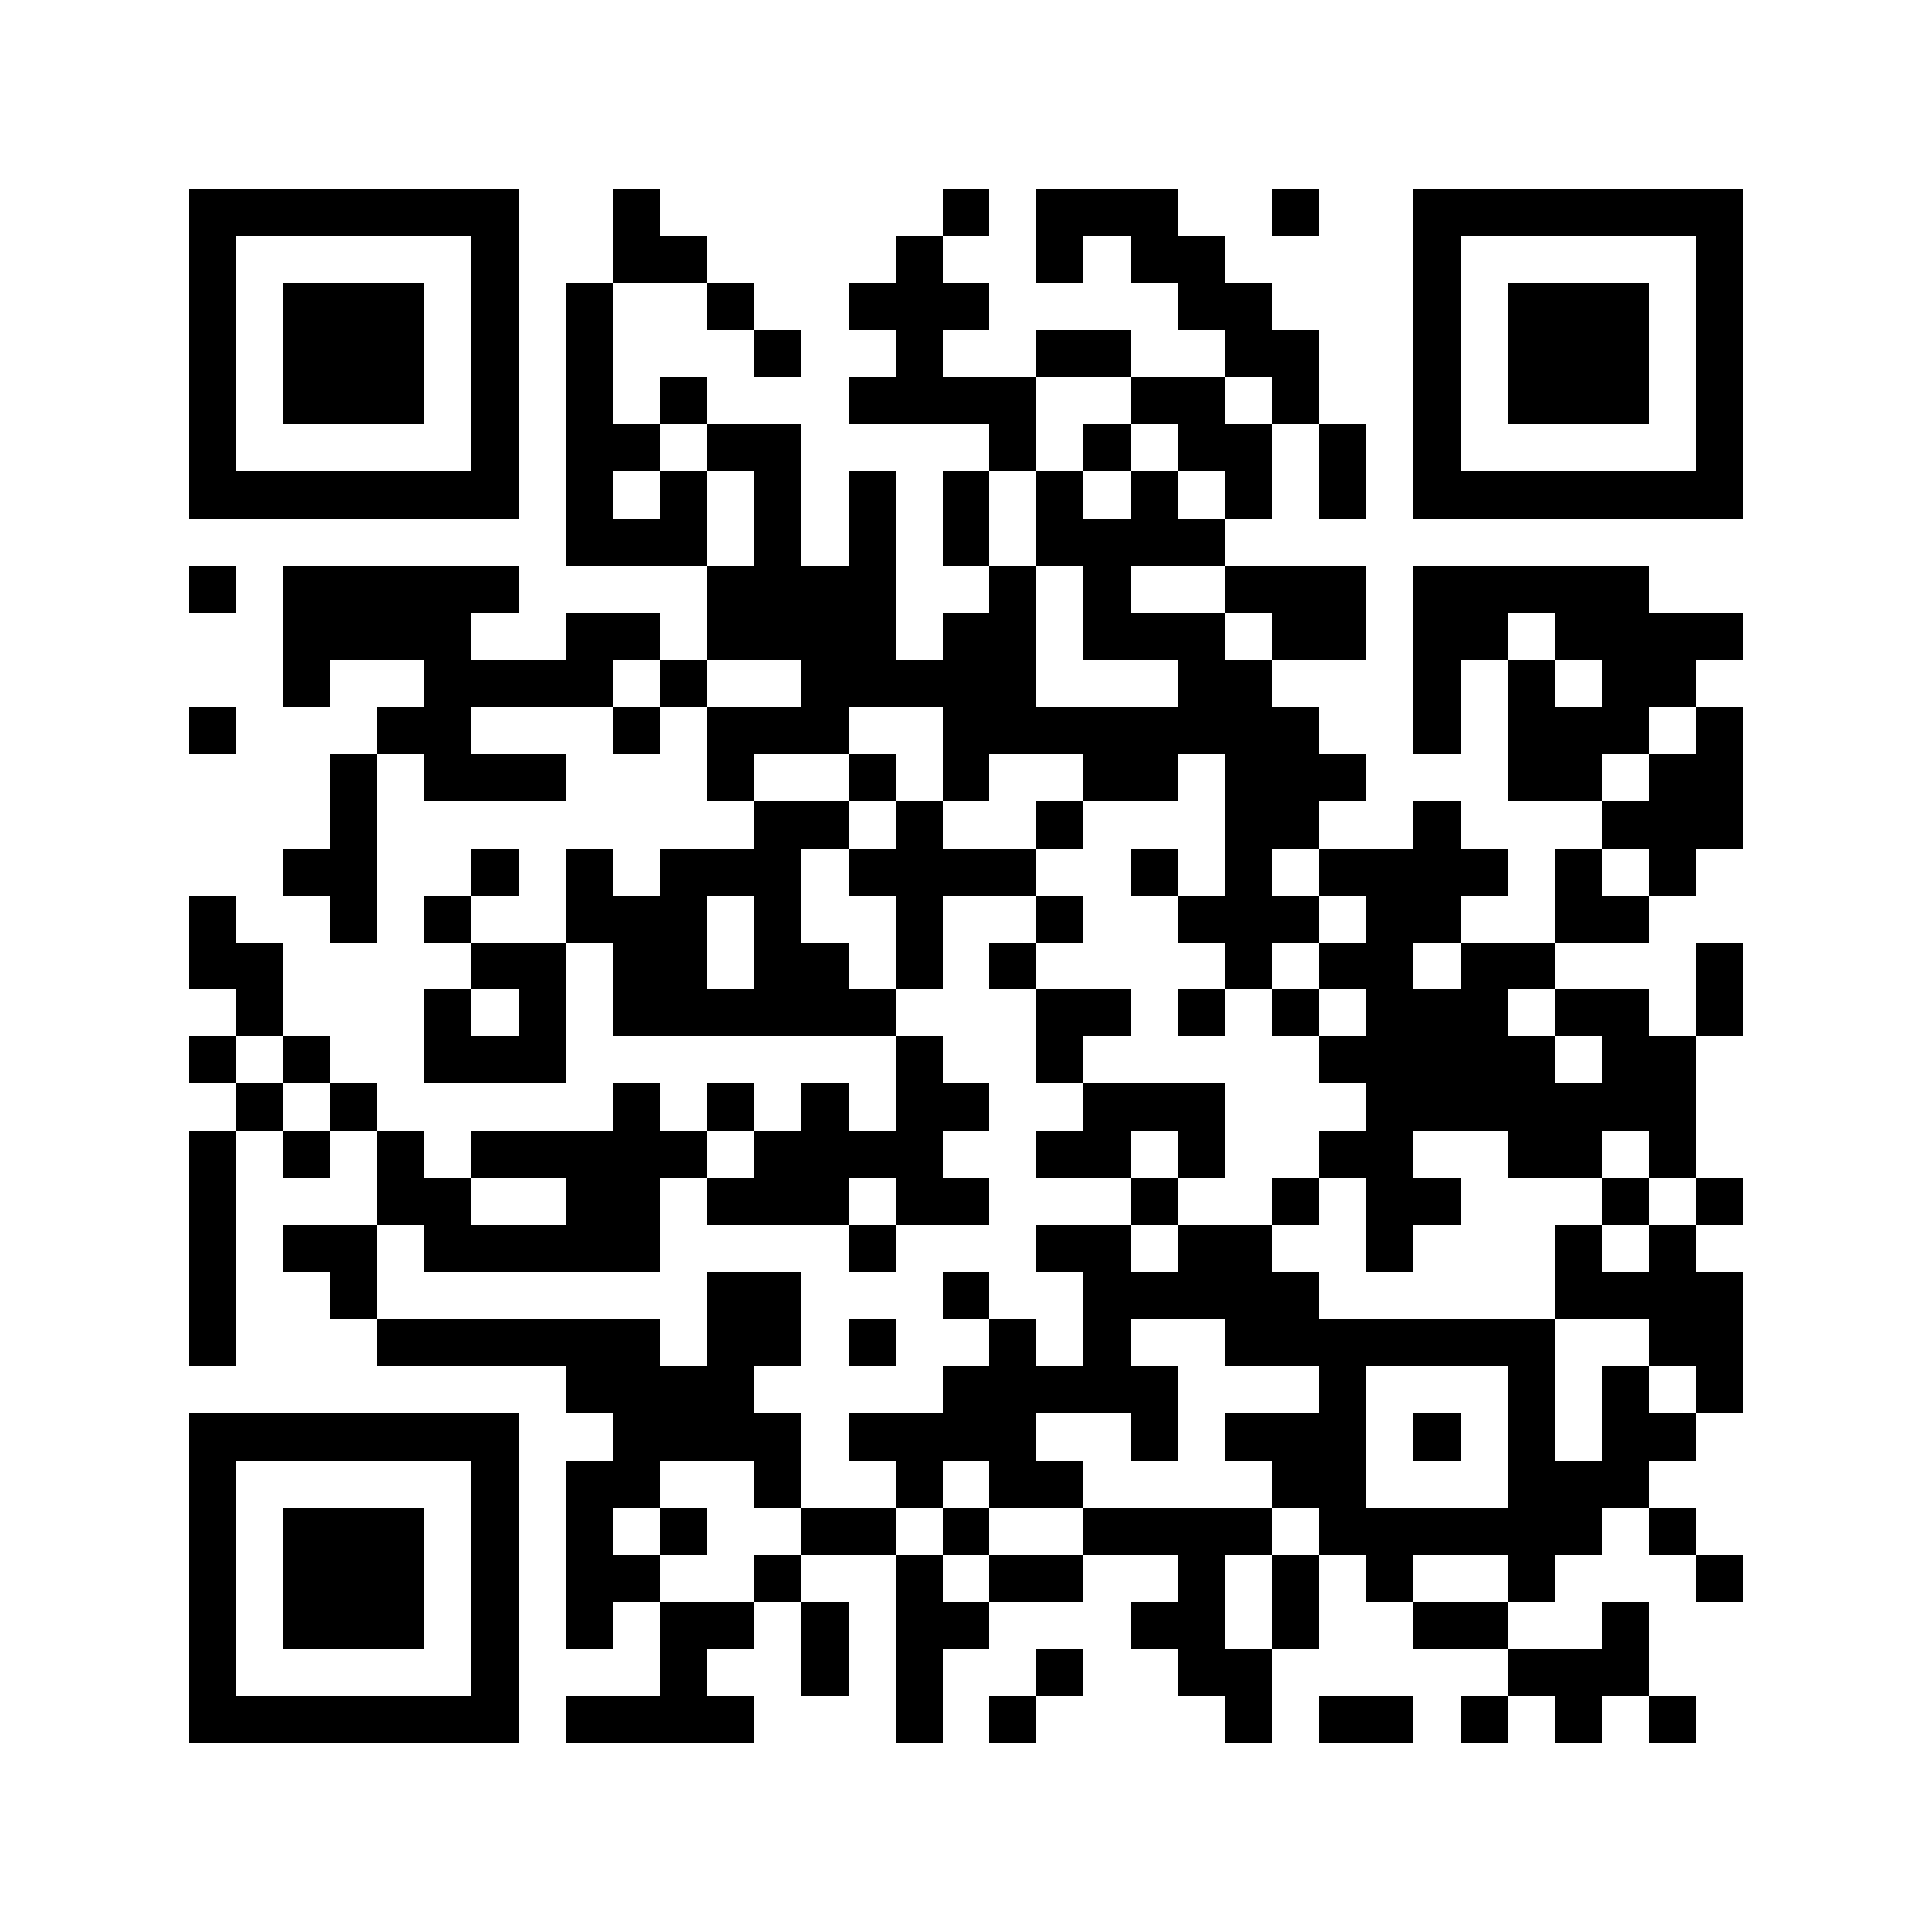
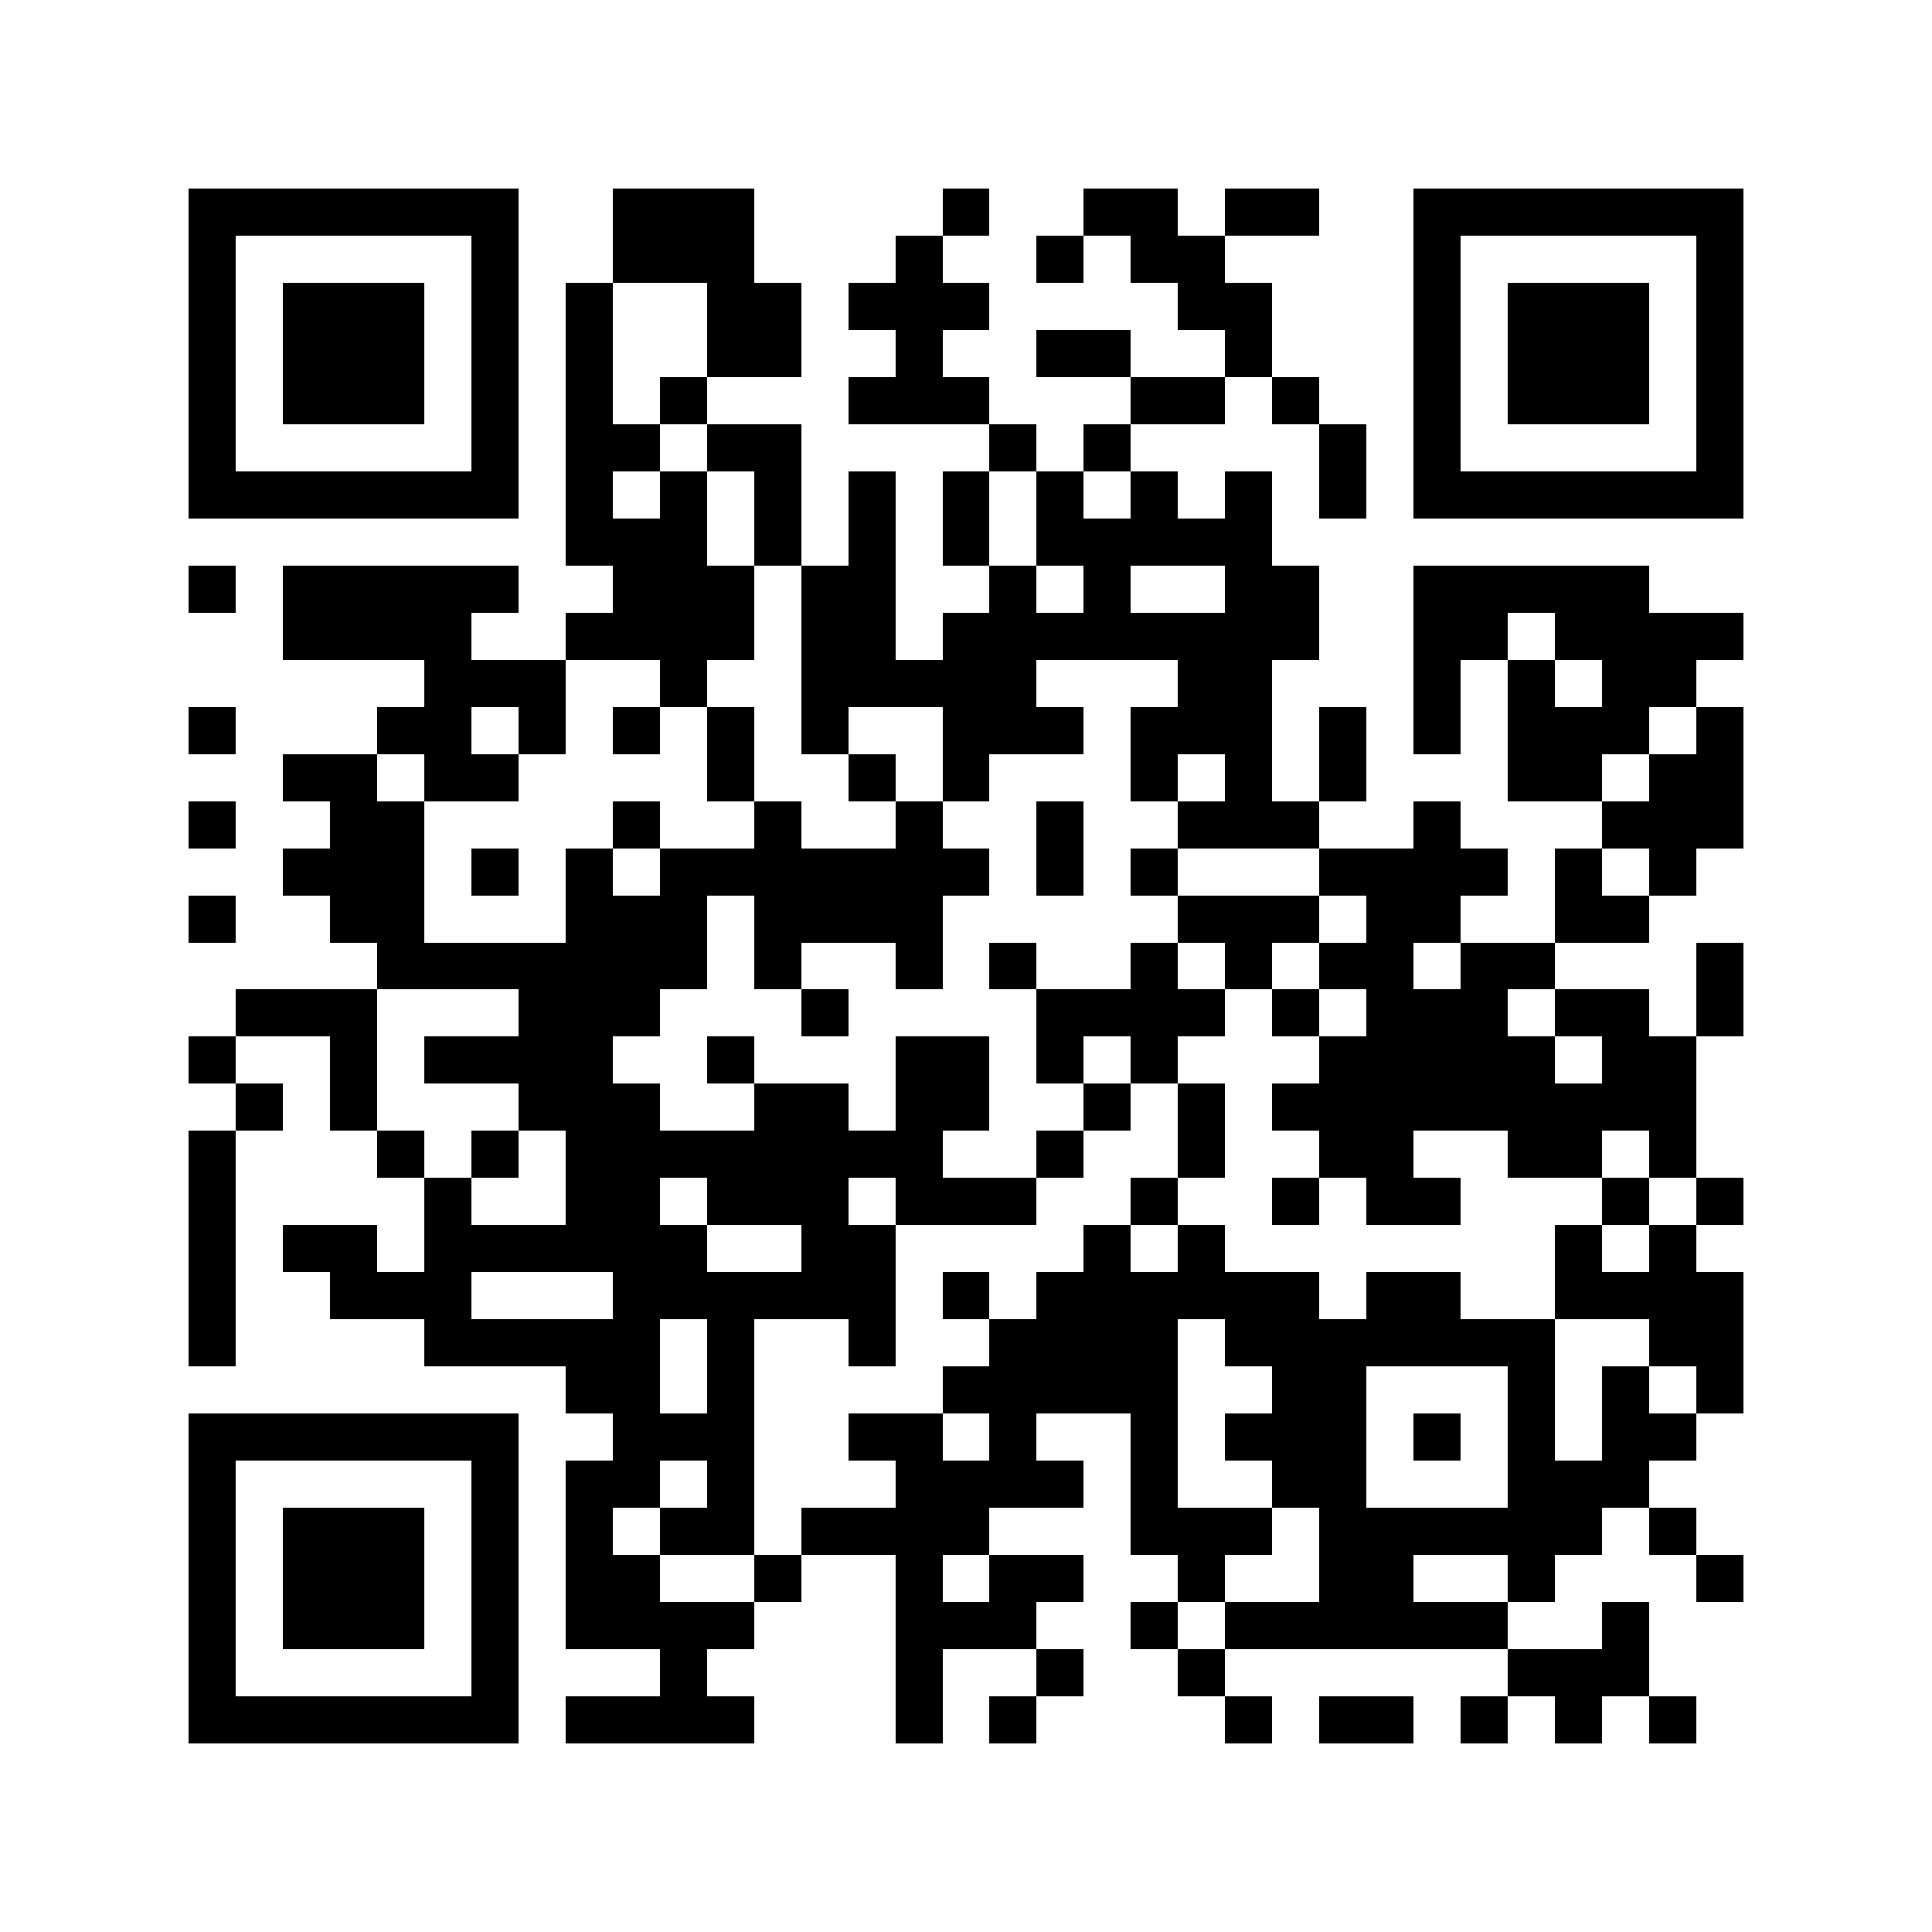
<svg xmlns="http://www.w3.org/2000/svg" viewBox="0 0 41 41" shape-rendering="crispEdges">
  <path fill="#ffffff" d="M0 0h41v41H0z" />
-   <path stroke="#000000" d="M4 4.5h7m2 0h1m6 0h1m1 0h3m2 0h1m2 0h7M4 5.5h1m5 0h1m2 0h2m4 0h1m2 0h1m1 0h2m4 0h1m5 0h1M4 6.5h1m1 0h3m1 0h1m1 0h1m2 0h1m2 0h3m4 0h2m3 0h1m1 0h3m1 0h1M4 7.5h1m1 0h3m1 0h1m1 0h1m3 0h1m2 0h1m2 0h2m2 0h2m2 0h1m1 0h3m1 0h1M4 8.5h1m1 0h3m1 0h1m1 0h1m1 0h1m3 0h4m2 0h2m1 0h1m2 0h1m1 0h3m1 0h1M4 9.5h1m5 0h1m1 0h2m1 0h2m4 0h1m1 0h1m1 0h2m1 0h1m1 0h1m5 0h1M4 10.5h7m1 0h1m1 0h1m1 0h1m1 0h1m1 0h1m1 0h1m1 0h1m1 0h1m1 0h1m1 0h7M12 11.5h3m1 0h1m1 0h1m1 0h1m1 0h4M4 12.5h1m1 0h5m4 0h4m2 0h1m1 0h1m2 0h3m1 0h5M6 13.5h4m2 0h2m1 0h4m1 0h2m1 0h3m1 0h2m1 0h2m1 0h4M6 14.5h1m2 0h4m1 0h1m2 0h5m3 0h2m3 0h1m1 0h1m1 0h2M4 15.5h1m3 0h2m3 0h1m1 0h3m2 0h8m2 0h1m1 0h3m1 0h1M7 16.5h1m1 0h3m3 0h1m2 0h1m1 0h1m2 0h2m1 0h3m3 0h2m1 0h2M7 17.5h1m8 0h2m1 0h1m2 0h1m3 0h2m2 0h1m3 0h3M6 18.5h2m2 0h1m1 0h1m1 0h3m1 0h4m2 0h1m1 0h1m1 0h4m1 0h1m1 0h1M4 19.5h1m2 0h1m1 0h1m2 0h3m1 0h1m2 0h1m2 0h1m2 0h3m1 0h2m2 0h2M4 20.5h2m4 0h2m1 0h2m1 0h2m1 0h1m1 0h1m4 0h1m1 0h2m1 0h2m3 0h1M5 21.5h1m3 0h1m1 0h1m1 0h6m3 0h2m1 0h1m1 0h1m1 0h3m1 0h2m1 0h1M4 22.5h1m1 0h1m2 0h3m7 0h1m2 0h1m5 0h5m1 0h2M5 23.5h1m1 0h1m5 0h1m1 0h1m1 0h1m1 0h2m2 0h3m3 0h7M4 24.5h1m1 0h1m1 0h1m1 0h5m1 0h4m2 0h2m1 0h1m2 0h2m2 0h2m1 0h1M4 25.5h1m3 0h2m2 0h2m1 0h3m1 0h2m3 0h1m2 0h1m1 0h2m3 0h1m1 0h1M4 26.5h1m1 0h2m1 0h5m4 0h1m3 0h2m1 0h2m2 0h1m3 0h1m1 0h1M4 27.5h1m2 0h1m7 0h2m3 0h1m2 0h5m5 0h4M4 28.5h1m3 0h6m1 0h2m1 0h1m2 0h1m1 0h1m2 0h7m2 0h2M12 29.5h4m4 0h5m3 0h1m3 0h1m1 0h1m1 0h1M4 30.5h7m2 0h4m1 0h4m2 0h1m1 0h3m1 0h1m1 0h1m1 0h2M4 31.5h1m5 0h1m1 0h2m2 0h1m2 0h1m1 0h2m4 0h2m3 0h3M4 32.5h1m1 0h3m1 0h1m1 0h1m1 0h1m2 0h2m1 0h1m2 0h4m1 0h6m1 0h1M4 33.5h1m1 0h3m1 0h1m1 0h2m2 0h1m2 0h1m1 0h2m2 0h1m1 0h1m1 0h1m2 0h1m3 0h1M4 34.5h1m1 0h3m1 0h1m1 0h1m1 0h2m1 0h1m1 0h2m3 0h2m1 0h1m2 0h2m2 0h1M4 35.5h1m5 0h1m3 0h1m2 0h1m1 0h1m2 0h1m2 0h2m5 0h3M4 36.5h7m1 0h4m3 0h1m1 0h1m4 0h1m1 0h2m1 0h1m1 0h1m1 0h1" />
+   <path stroke="#000000" d="M4 4.5h7m2 0h3m4 0h1m2 0h2m1 0h2m2 0h7M4 5.5h1m5 0h1m2 0h3m3 0h1m2 0h1m1 0h2m4 0h1m5 0h1M4 6.5h1m1 0h3m1 0h1m1 0h1m2 0h2m1 0h3m4 0h2m3 0h1m1 0h3m1 0h1M4 7.5h1m1 0h3m1 0h1m1 0h1m2 0h2m2 0h1m2 0h2m2 0h1m3 0h1m1 0h3m1 0h1M4 8.5h1m1 0h3m1 0h1m1 0h1m1 0h1m3 0h3m3 0h2m1 0h1m2 0h1m1 0h3m1 0h1M4 9.5h1m5 0h1m1 0h2m1 0h2m4 0h1m1 0h1m4 0h1m1 0h1m5 0h1M4 10.5h7m1 0h1m1 0h1m1 0h1m1 0h1m1 0h1m1 0h1m1 0h1m1 0h1m1 0h1m1 0h7M12 11.5h3m1 0h1m1 0h1m1 0h1m1 0h5M4 12.5h1m1 0h5m2 0h3m1 0h2m2 0h1m1 0h1m2 0h2m2 0h5M6 13.5h4m2 0h4m1 0h2m1 0h8m2 0h2m1 0h4M9 14.5h3m2 0h1m2 0h5m3 0h2m3 0h1m1 0h1m1 0h2M4 15.5h1m3 0h2m1 0h1m1 0h1m1 0h1m1 0h1m2 0h3m1 0h3m1 0h1m1 0h1m1 0h3m1 0h1M6 16.5h2m1 0h2m4 0h1m2 0h1m1 0h1m3 0h1m1 0h1m1 0h1m3 0h2m1 0h2M4 17.5h1m2 0h2m4 0h1m2 0h1m2 0h1m2 0h1m2 0h3m2 0h1m3 0h3M6 18.5h3m1 0h1m1 0h1m1 0h7m1 0h1m1 0h1m3 0h4m1 0h1m1 0h1M4 19.5h1m2 0h2m3 0h3m1 0h4m5 0h3m1 0h2m2 0h2M8 20.5h7m1 0h1m2 0h1m1 0h1m2 0h1m1 0h1m1 0h2m1 0h2m3 0h1M5 21.5h3m3 0h3m3 0h1m4 0h4m1 0h1m1 0h3m1 0h2m1 0h1M4 22.5h1m2 0h1m1 0h4m2 0h1m3 0h2m1 0h1m1 0h1m3 0h5m1 0h2M5 23.5h1m1 0h1m3 0h3m2 0h2m1 0h2m2 0h1m1 0h1m1 0h9M4 24.5h1m3 0h1m1 0h1m1 0h8m2 0h1m2 0h1m2 0h2m2 0h2m1 0h1M4 25.5h1m4 0h1m2 0h2m1 0h3m1 0h3m2 0h1m2 0h1m1 0h2m3 0h1m1 0h1M4 26.5h1m1 0h2m1 0h6m2 0h2m4 0h1m1 0h1m7 0h1m1 0h1M4 27.5h1m2 0h3m3 0h6m1 0h1m1 0h6m1 0h2m2 0h4M4 28.5h1m4 0h5m1 0h1m2 0h1m2 0h4m1 0h7m2 0h2M12 29.5h2m1 0h1m4 0h5m2 0h2m3 0h1m1 0h1m1 0h1M4 30.5h7m2 0h3m2 0h2m1 0h1m2 0h1m1 0h3m1 0h1m1 0h1m1 0h2M4 31.5h1m5 0h1m1 0h2m1 0h1m3 0h4m1 0h1m2 0h2m3 0h3M4 32.5h1m1 0h3m1 0h1m1 0h1m1 0h2m1 0h4m3 0h3m1 0h6m1 0h1M4 33.5h1m1 0h3m1 0h1m1 0h2m2 0h1m2 0h1m1 0h2m2 0h1m2 0h2m2 0h1m3 0h1M4 34.5h1m1 0h3m1 0h1m1 0h4m3 0h3m2 0h1m1 0h6m2 0h1M4 35.5h1m5 0h1m3 0h1m4 0h1m2 0h1m2 0h1m6 0h3M4 36.5h7m1 0h4m3 0h1m1 0h1m4 0h1m1 0h2m1 0h1m1 0h1m1 0h1" />
</svg>
